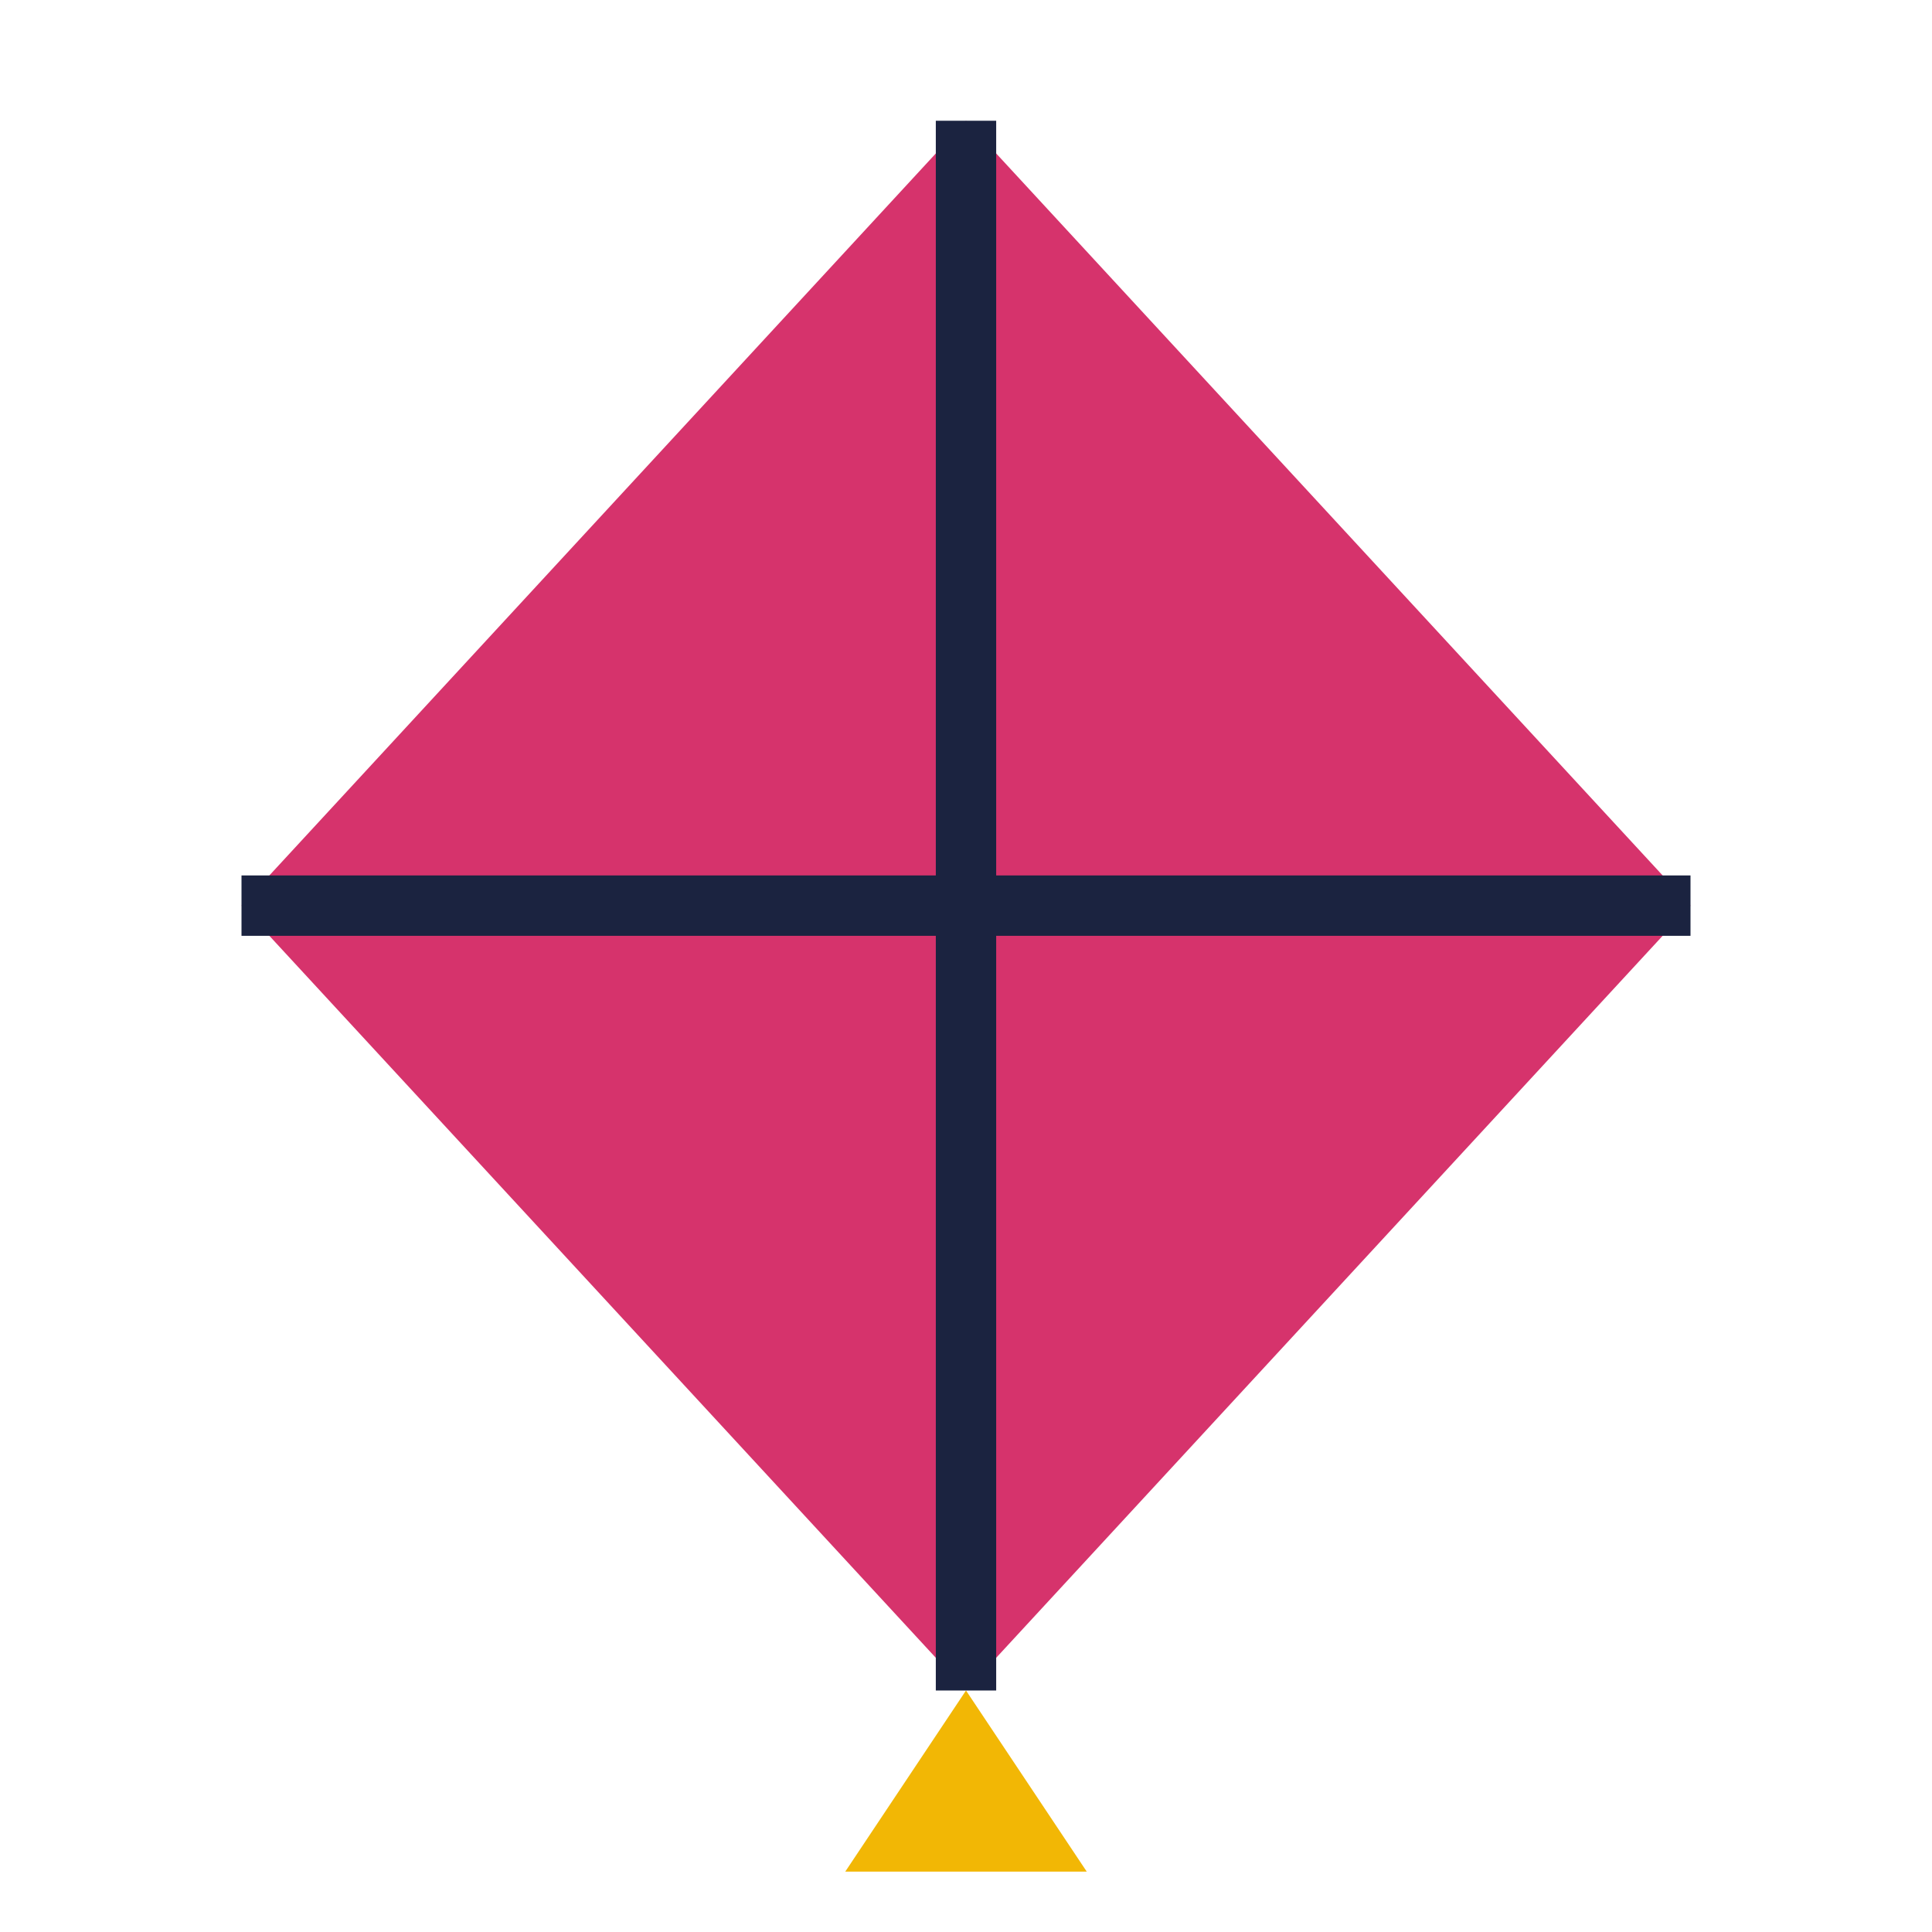
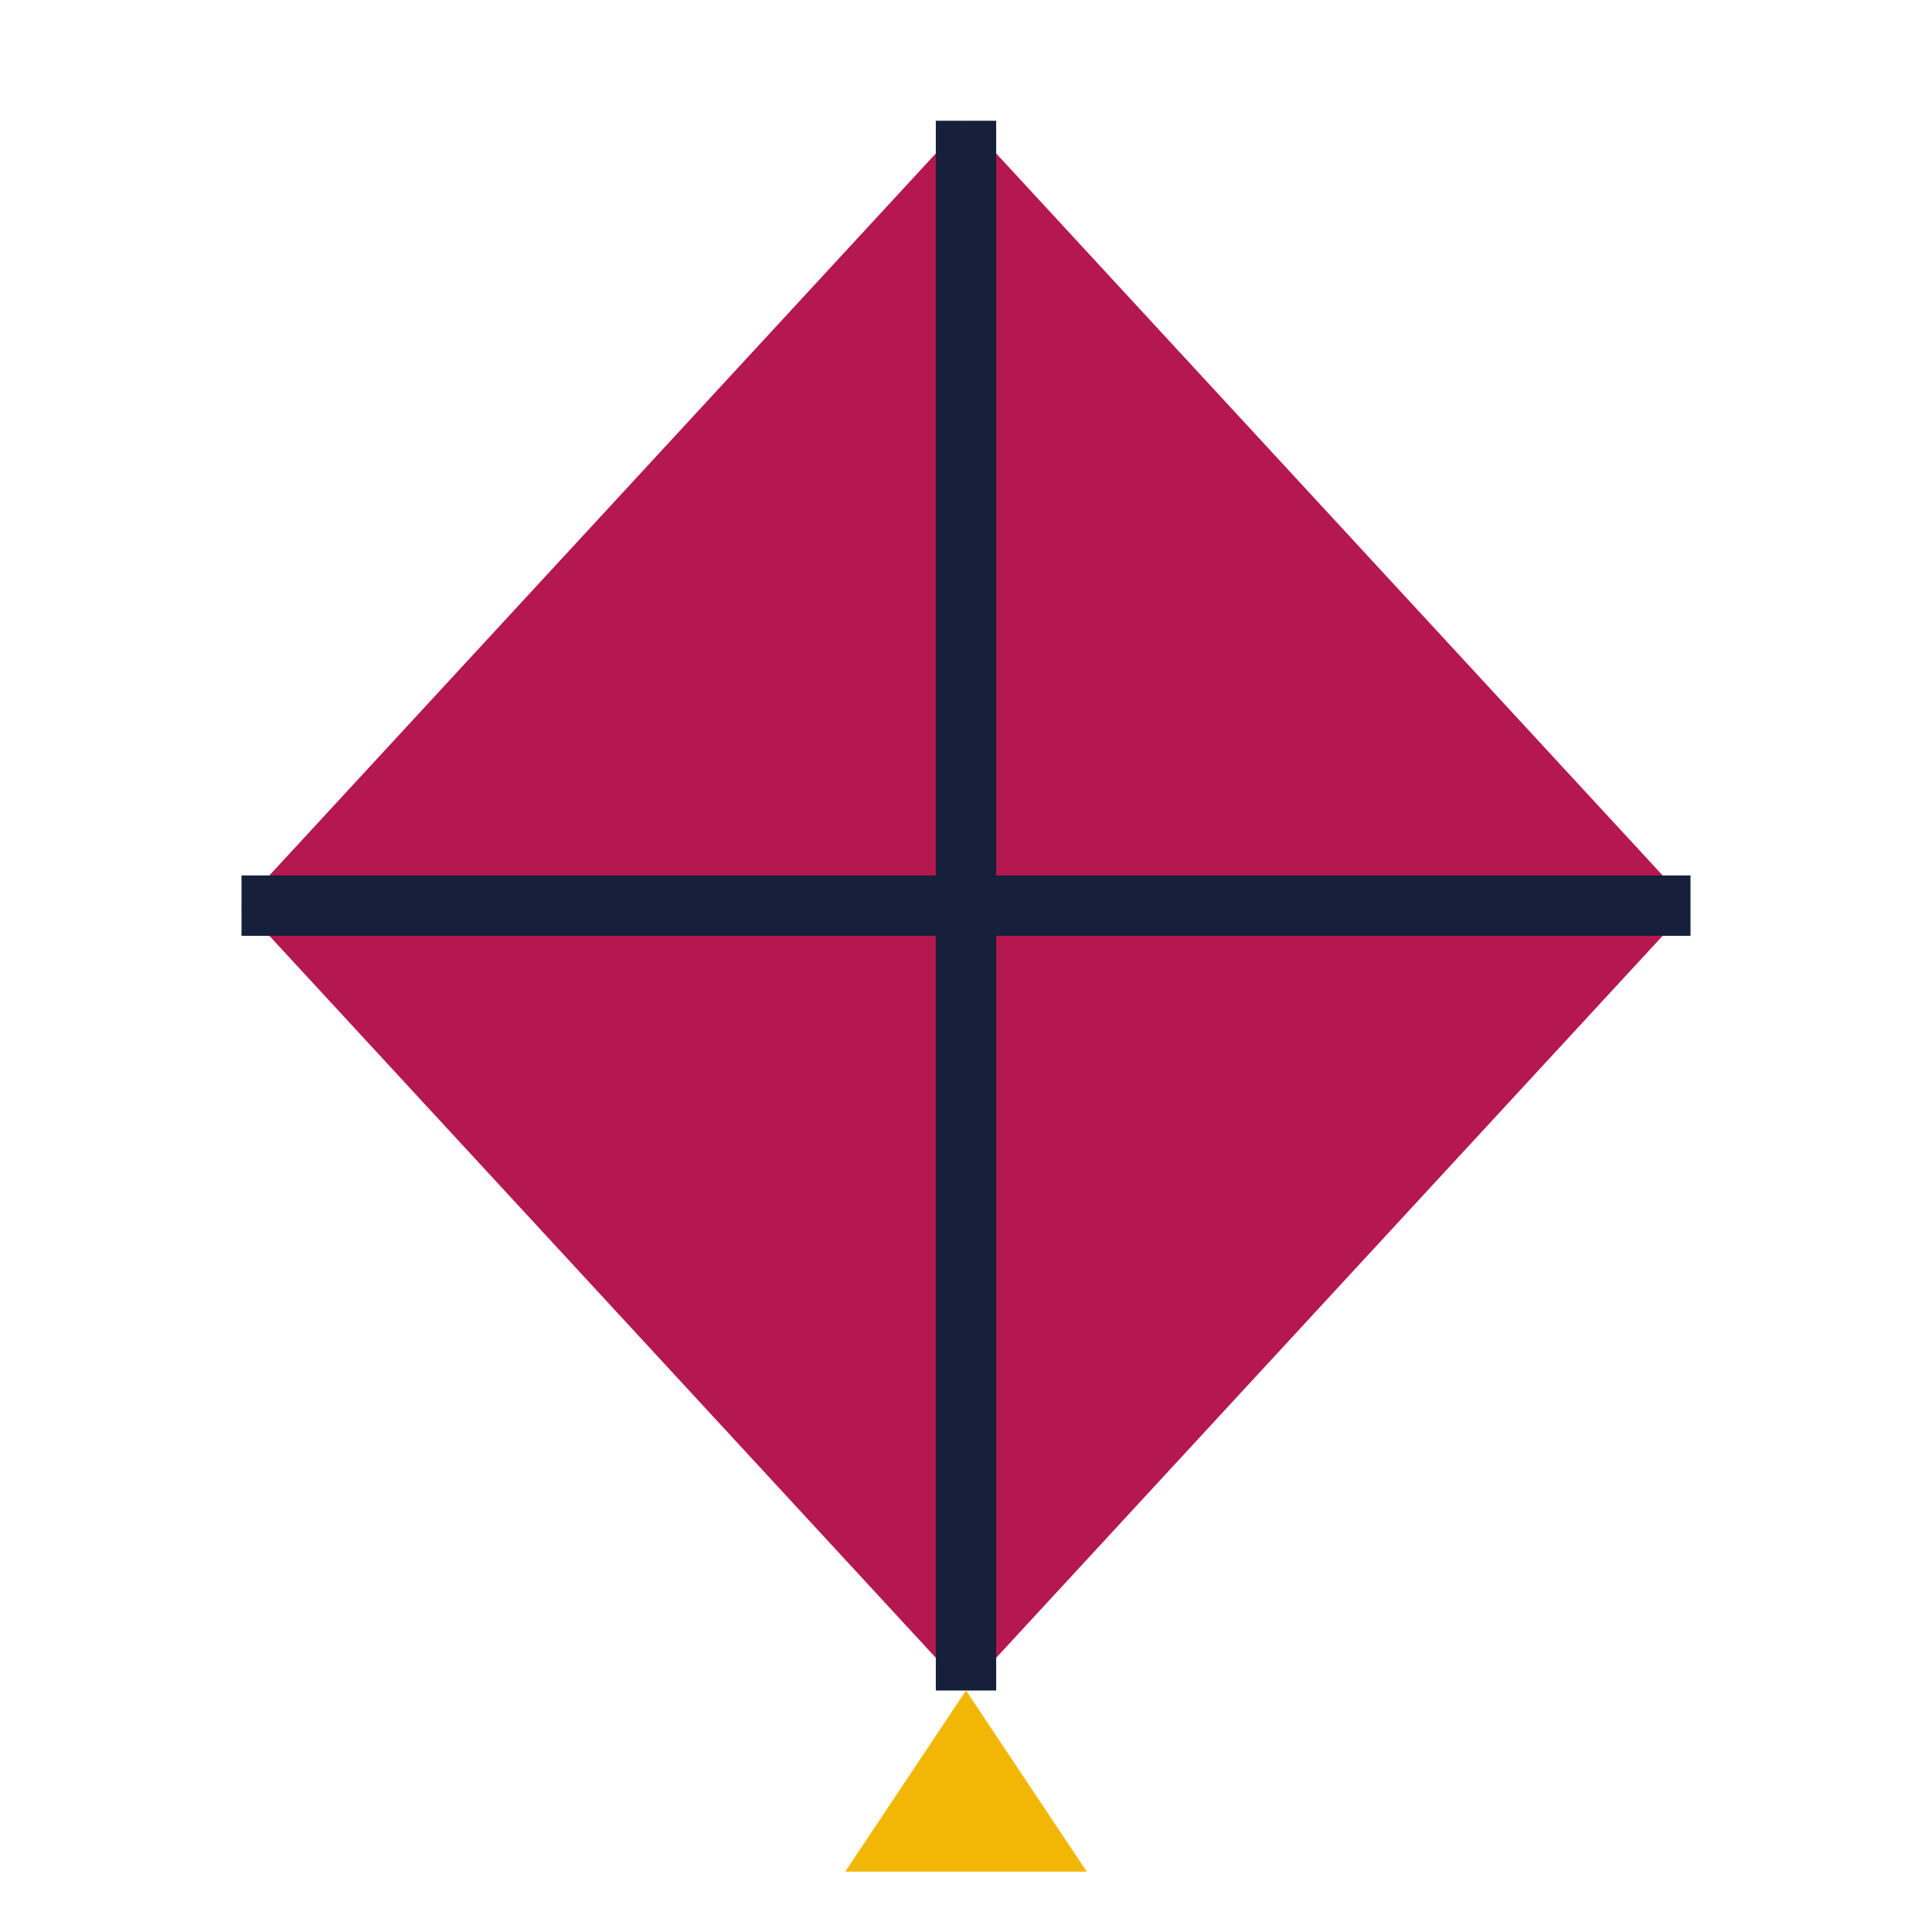
<svg xmlns="http://www.w3.org/2000/svg" viewBox="0 0 64 64">
-   <path d="M32 4 56 30 32 56 8 30Z" fill="#D6336C" />
-   <path d="M32 4 32 56M8 30 56 30" stroke="#1B2340" stroke-width="2" />
+   <path d="M32 4 56 30 32 56 8 30Z" fill="#B5174F" />
+   <path d="M32 4 32 56M8 30 56 30" stroke="#16203A" stroke-width="2" />
  <path d="M32 56 28 62h8Z" fill="#F2B705" />
</svg>
